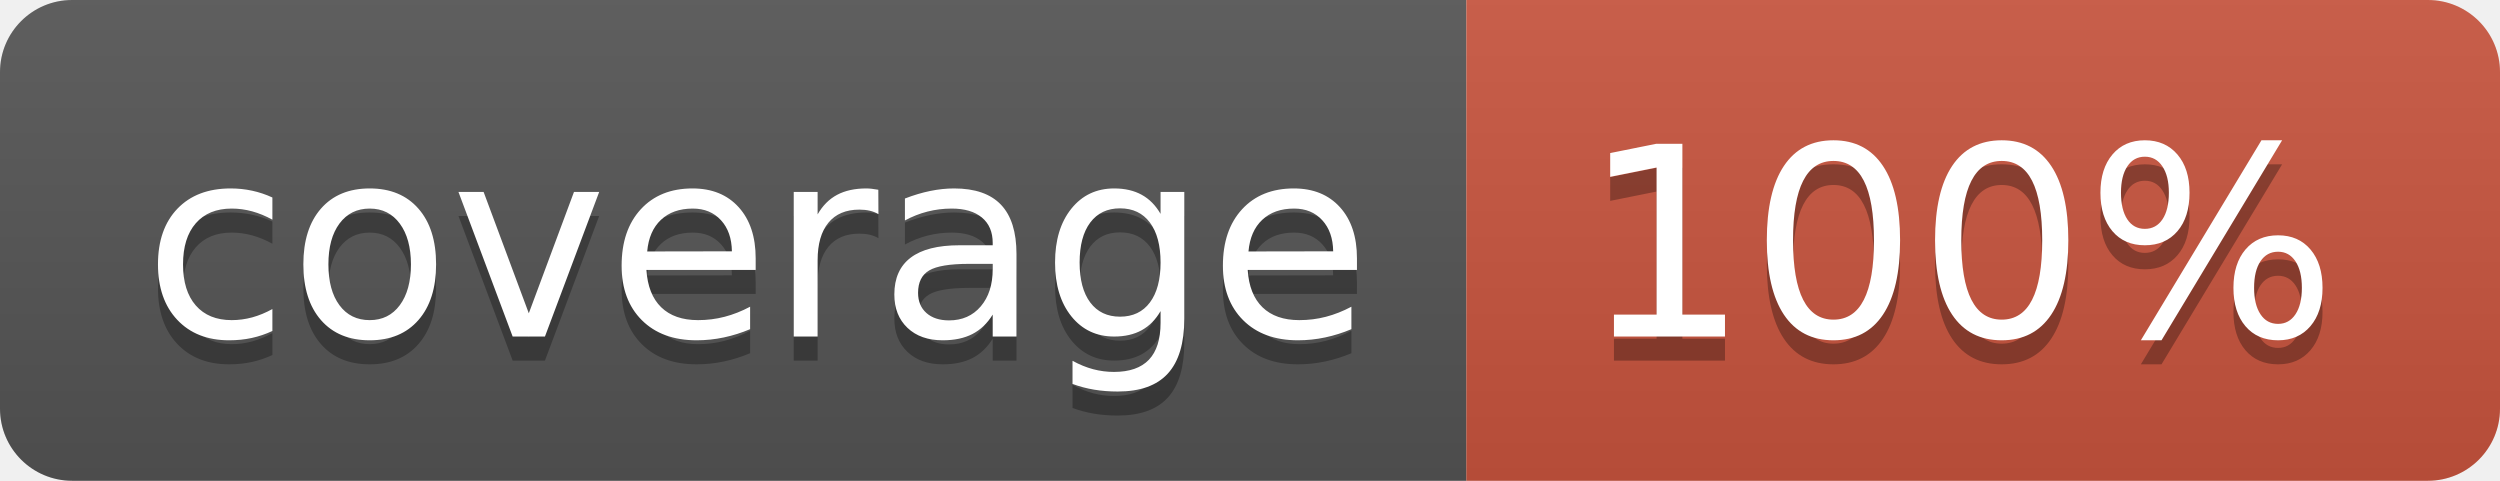
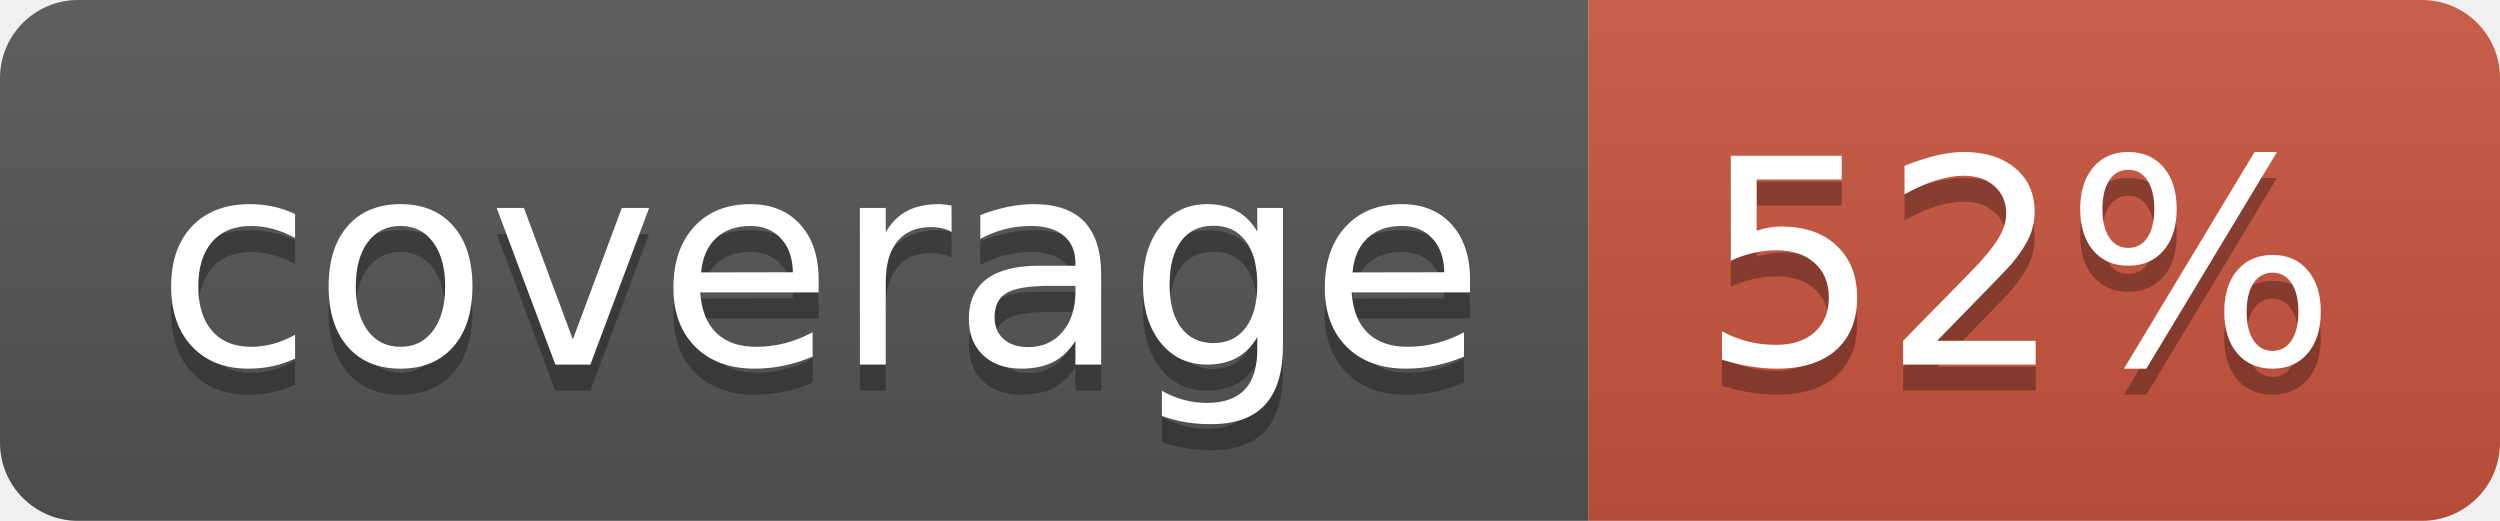
- <svg xmlns="http://www.w3.org/2000/svg" width="104" height="20">
+ <svg xmlns="http://www.w3.org/2000/svg" width="96" height="20">
  <linearGradient id="b" x2="0" y2="100%">
    <stop offset="0" stop-color="#bbb" stop-opacity=".1" />
    <stop offset="1" stop-opacity=".1" />
  </linearGradient>
  <clipPath id="a">
-     <rect width="104" height="20" rx="3" fill="#fff" />
+     <rect width="96" height="20" rx="3" fill="#fff" />
  </clipPath>
  <g clip-path="url(#a)">
    <path fill="#555" d="M0 0h61v20H0z" />
-     <path fill="#CA553E" d="M61 0h43v20H61z" />
-     <path fill="url(#b)" d="M0 0h104v20H0z" />
+     <path fill="#CA553E" d="M61 0h35v20H61z" />
+     <path fill="url(#b)" d="M0 0h96v20H0z" />
  </g>
  <g fill="#fff" text-anchor="middle" font-family="DejaVu Sans,Verdana,Geneva,sans-serif" font-size="110">
    <text x="315" y="150" fill="#010101" fill-opacity=".3" transform="scale(.1)" textLength="510">coverage</text>
    <text x="315" y="140" transform="scale(.1)" textLength="510">coverage</text>
-     <text x="815" y="150" fill="#010101" fill-opacity=".3" transform="scale(.1)" textLength="330">100%</text>
-     <text x="815" y="140" transform="scale(.1)" textLength="330">100%</text>
+     <text x="775" y="150" fill="#010101" fill-opacity=".3" transform="scale(.1)" textLength="250">52%</text>
+     <text x="775" y="140" transform="scale(.1)" textLength="250">52%</text>
  </g>
</svg>
